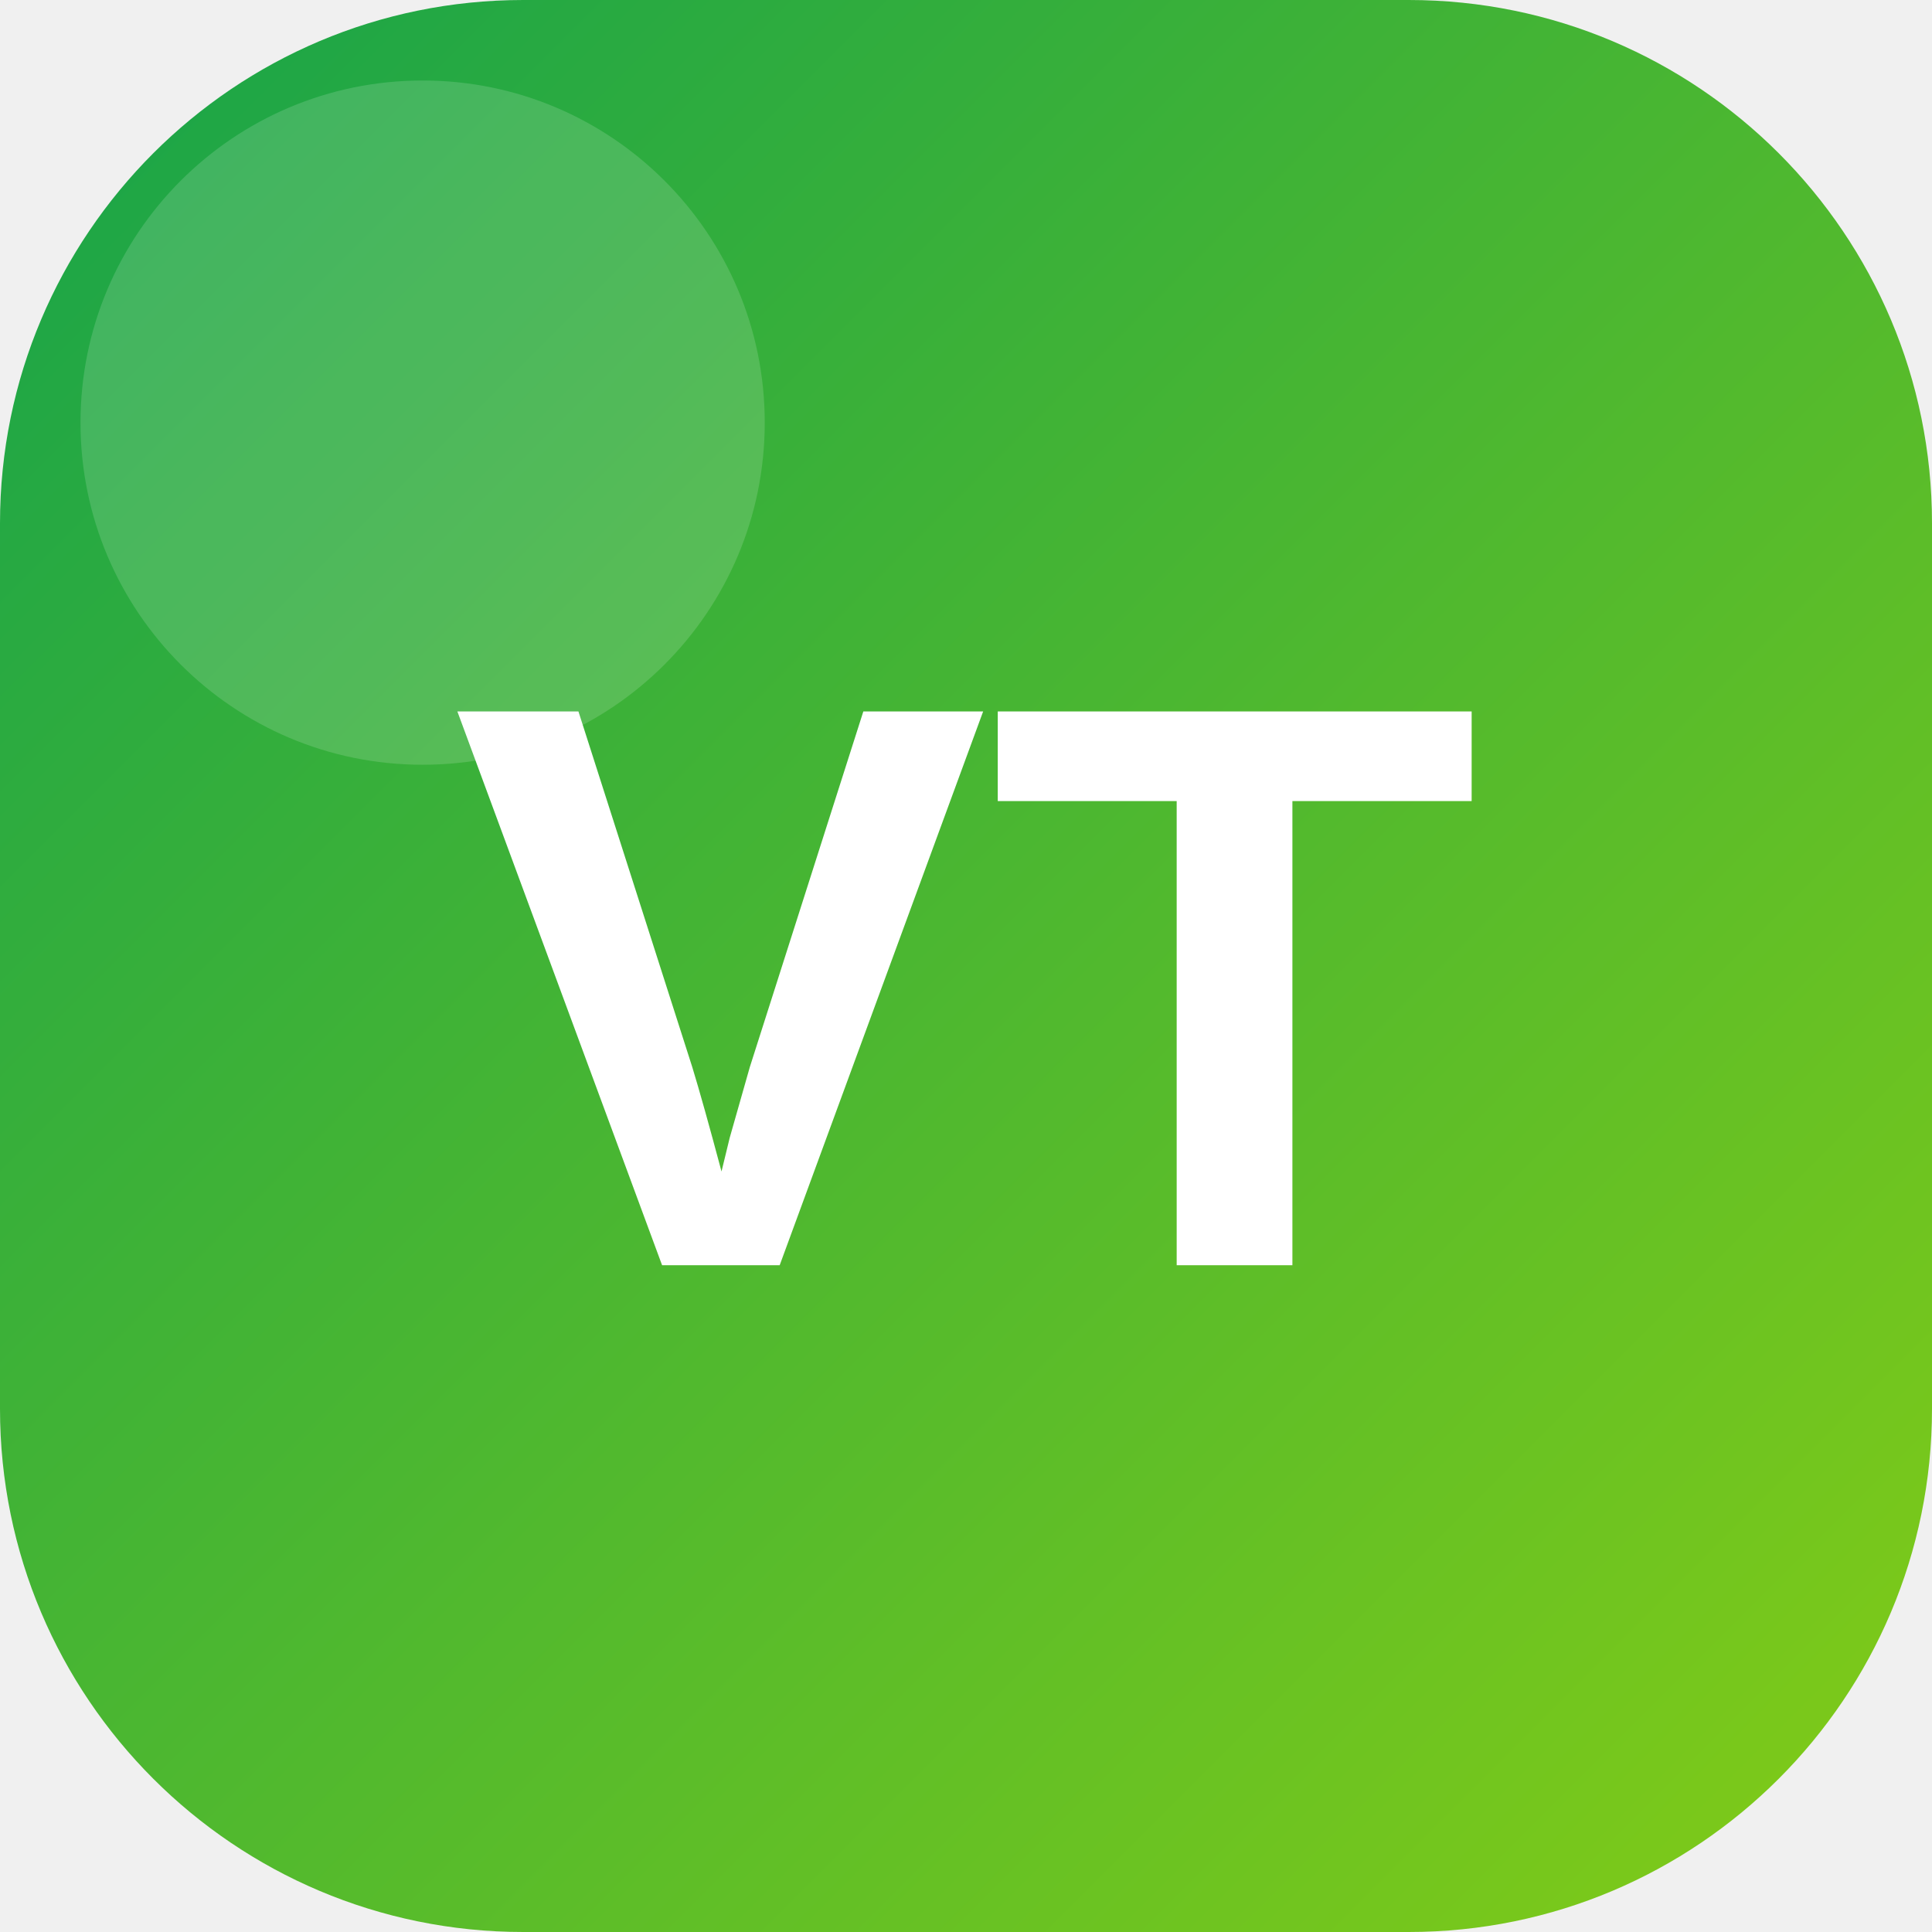
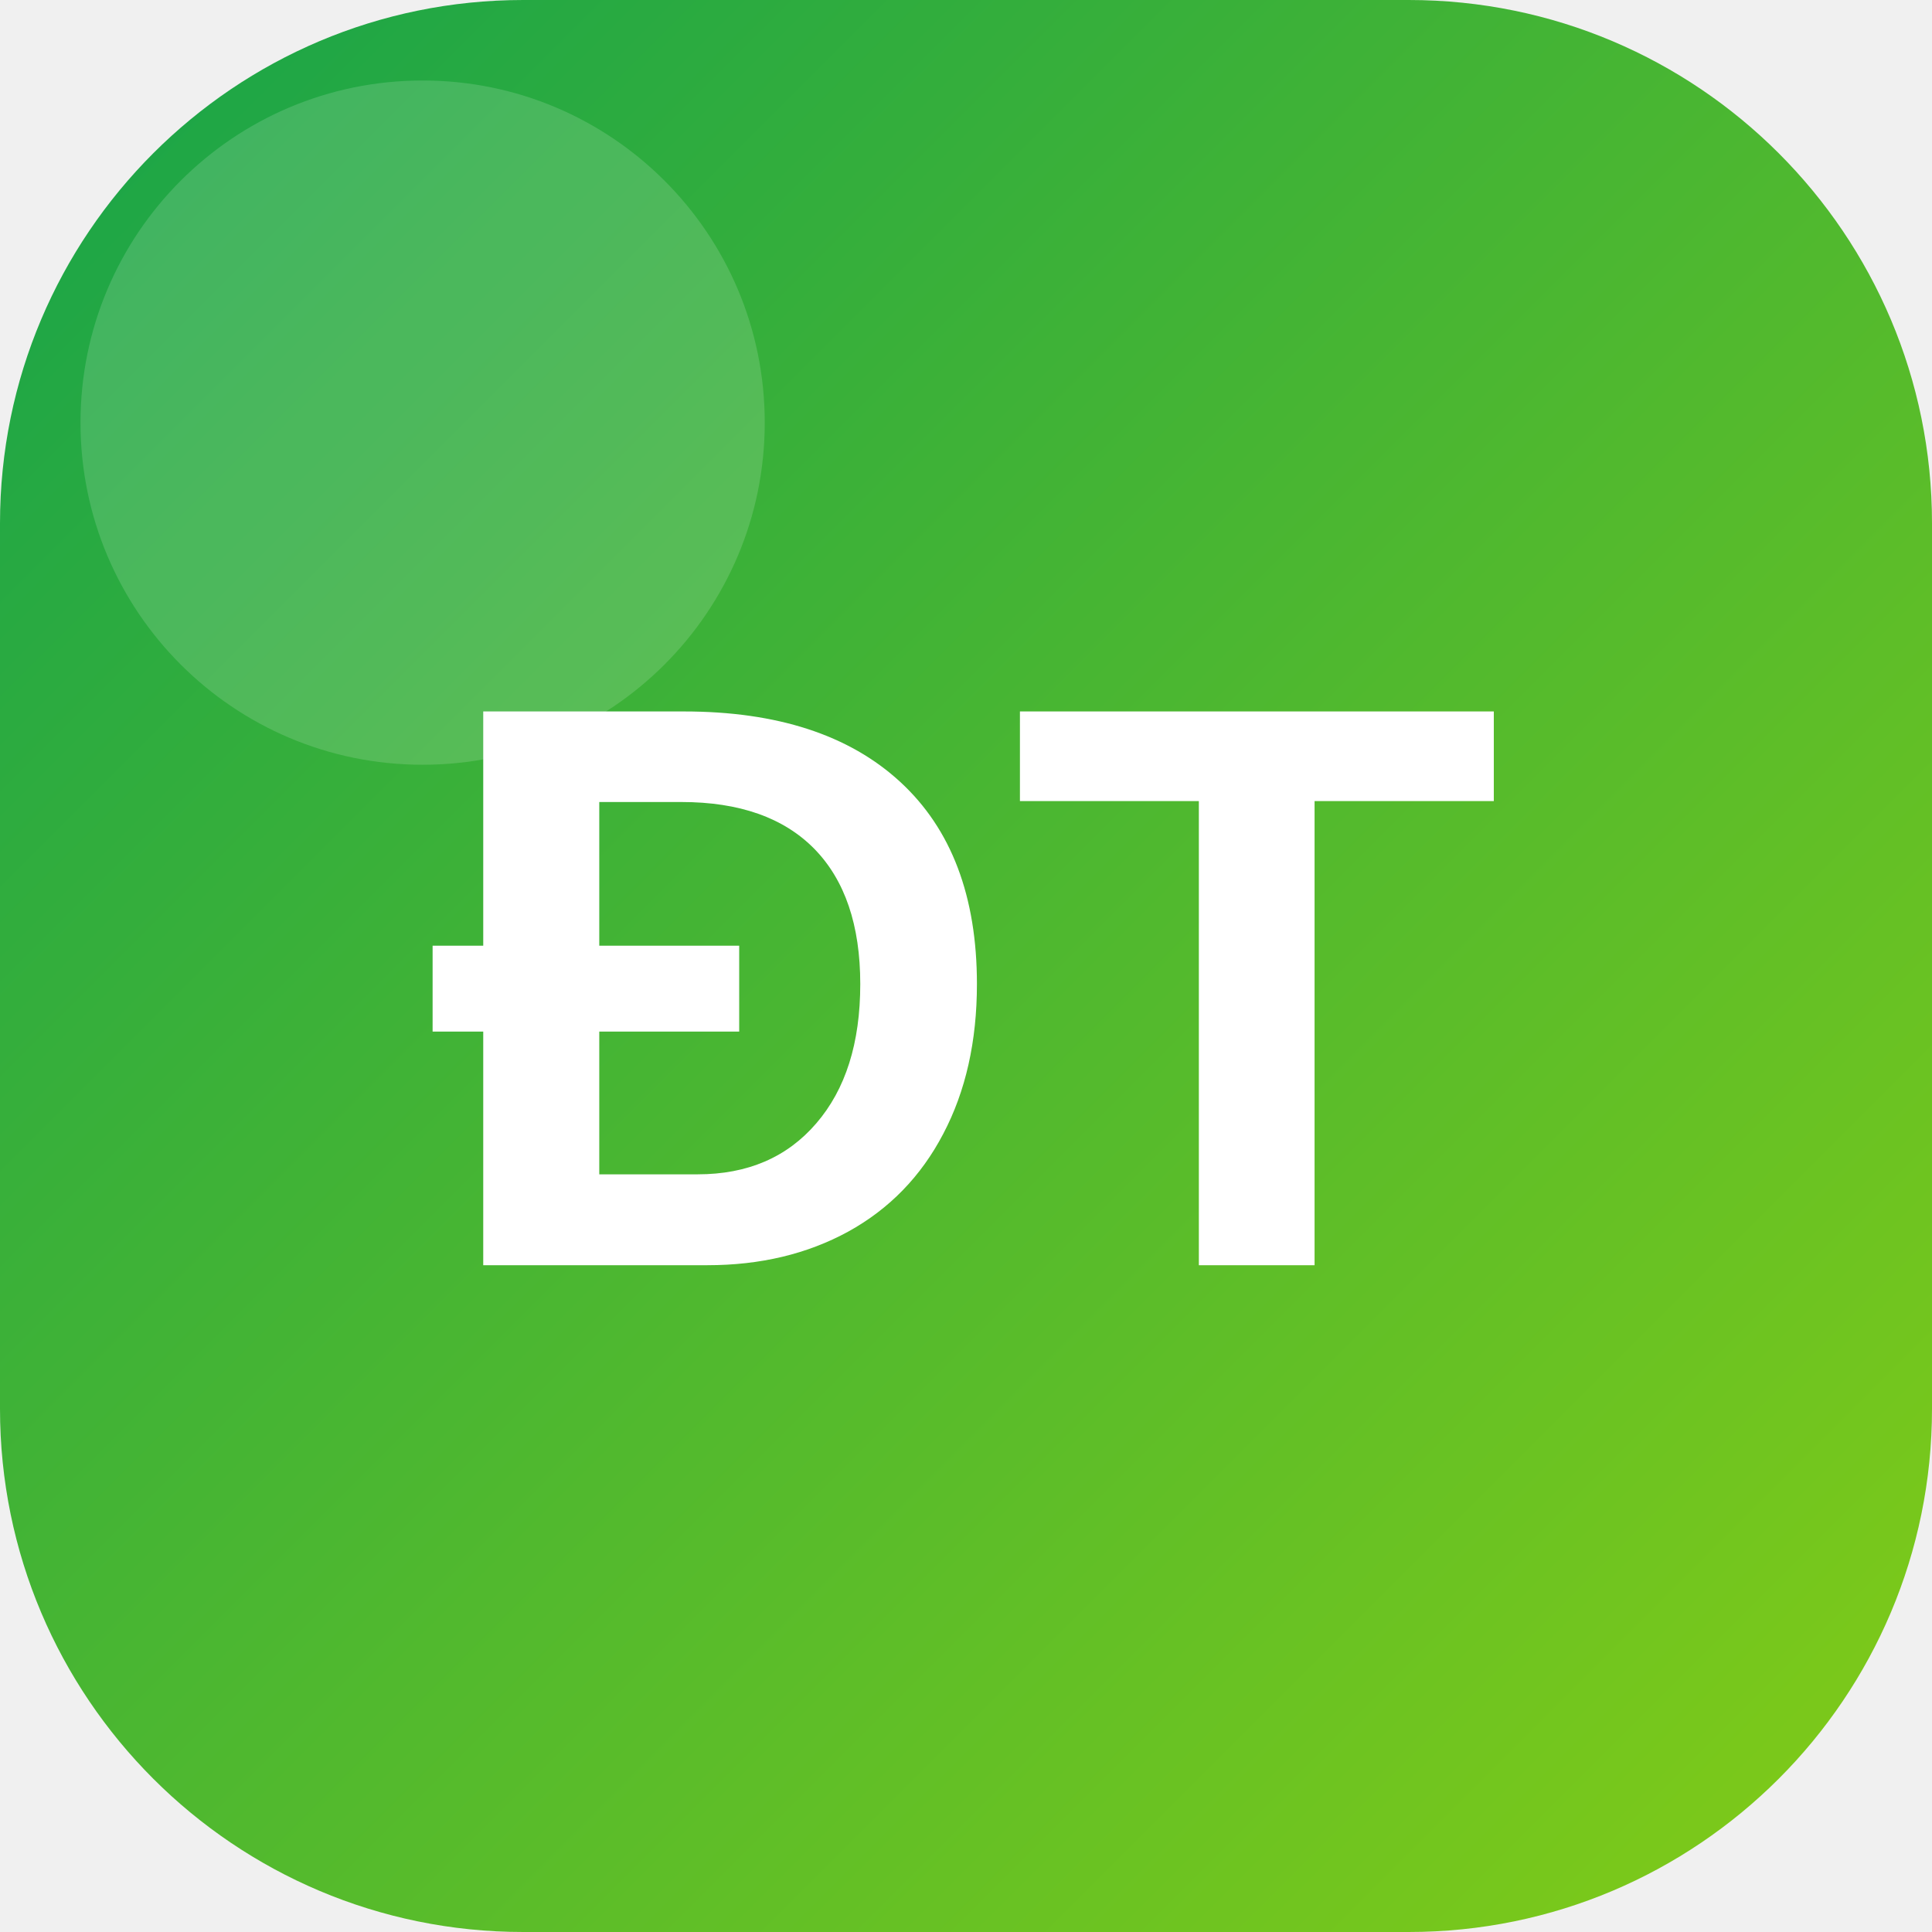
- <svg xmlns="http://www.w3.org/2000/svg" viewBox="0 0 96 96" width="96" height="96" role="img" aria-label="Logo Hoa Quả Việt Thắng">
+ <svg xmlns="http://www.w3.org/2000/svg" viewBox="0 0 96 96" width="96" height="96" role="img" aria-label="Logo Đỗ Văn Thuỳ 1975">
  <defs>
    <linearGradient id="g" x1="0" y1="0" x2="1" y2="1">
      <stop offset="0" stop-color="#16a34a" />
      <stop offset="1" stop-color="#84cc16" />
    </linearGradient>
  </defs>
  <rect x="0" y="0" width="96" height="96" rx="26" fill="url(#g)" />
  <circle cx="21" cy="21" r="17" fill="#ffffff" opacity="0.15" />
-   <text x="48" y="49" text-anchor="middle" dominant-baseline="central" font-family="Arial, Helvetica, sans-serif" font-size="40" font-weight="800" fill="#ffffff">VT</text>
+   <text x="48" y="49" text-anchor="middle" dominant-baseline="central" font-family="Arial, Helvetica, sans-serif" font-size="40" font-weight="800" fill="#ffffff">ĐT</text>
</svg>
